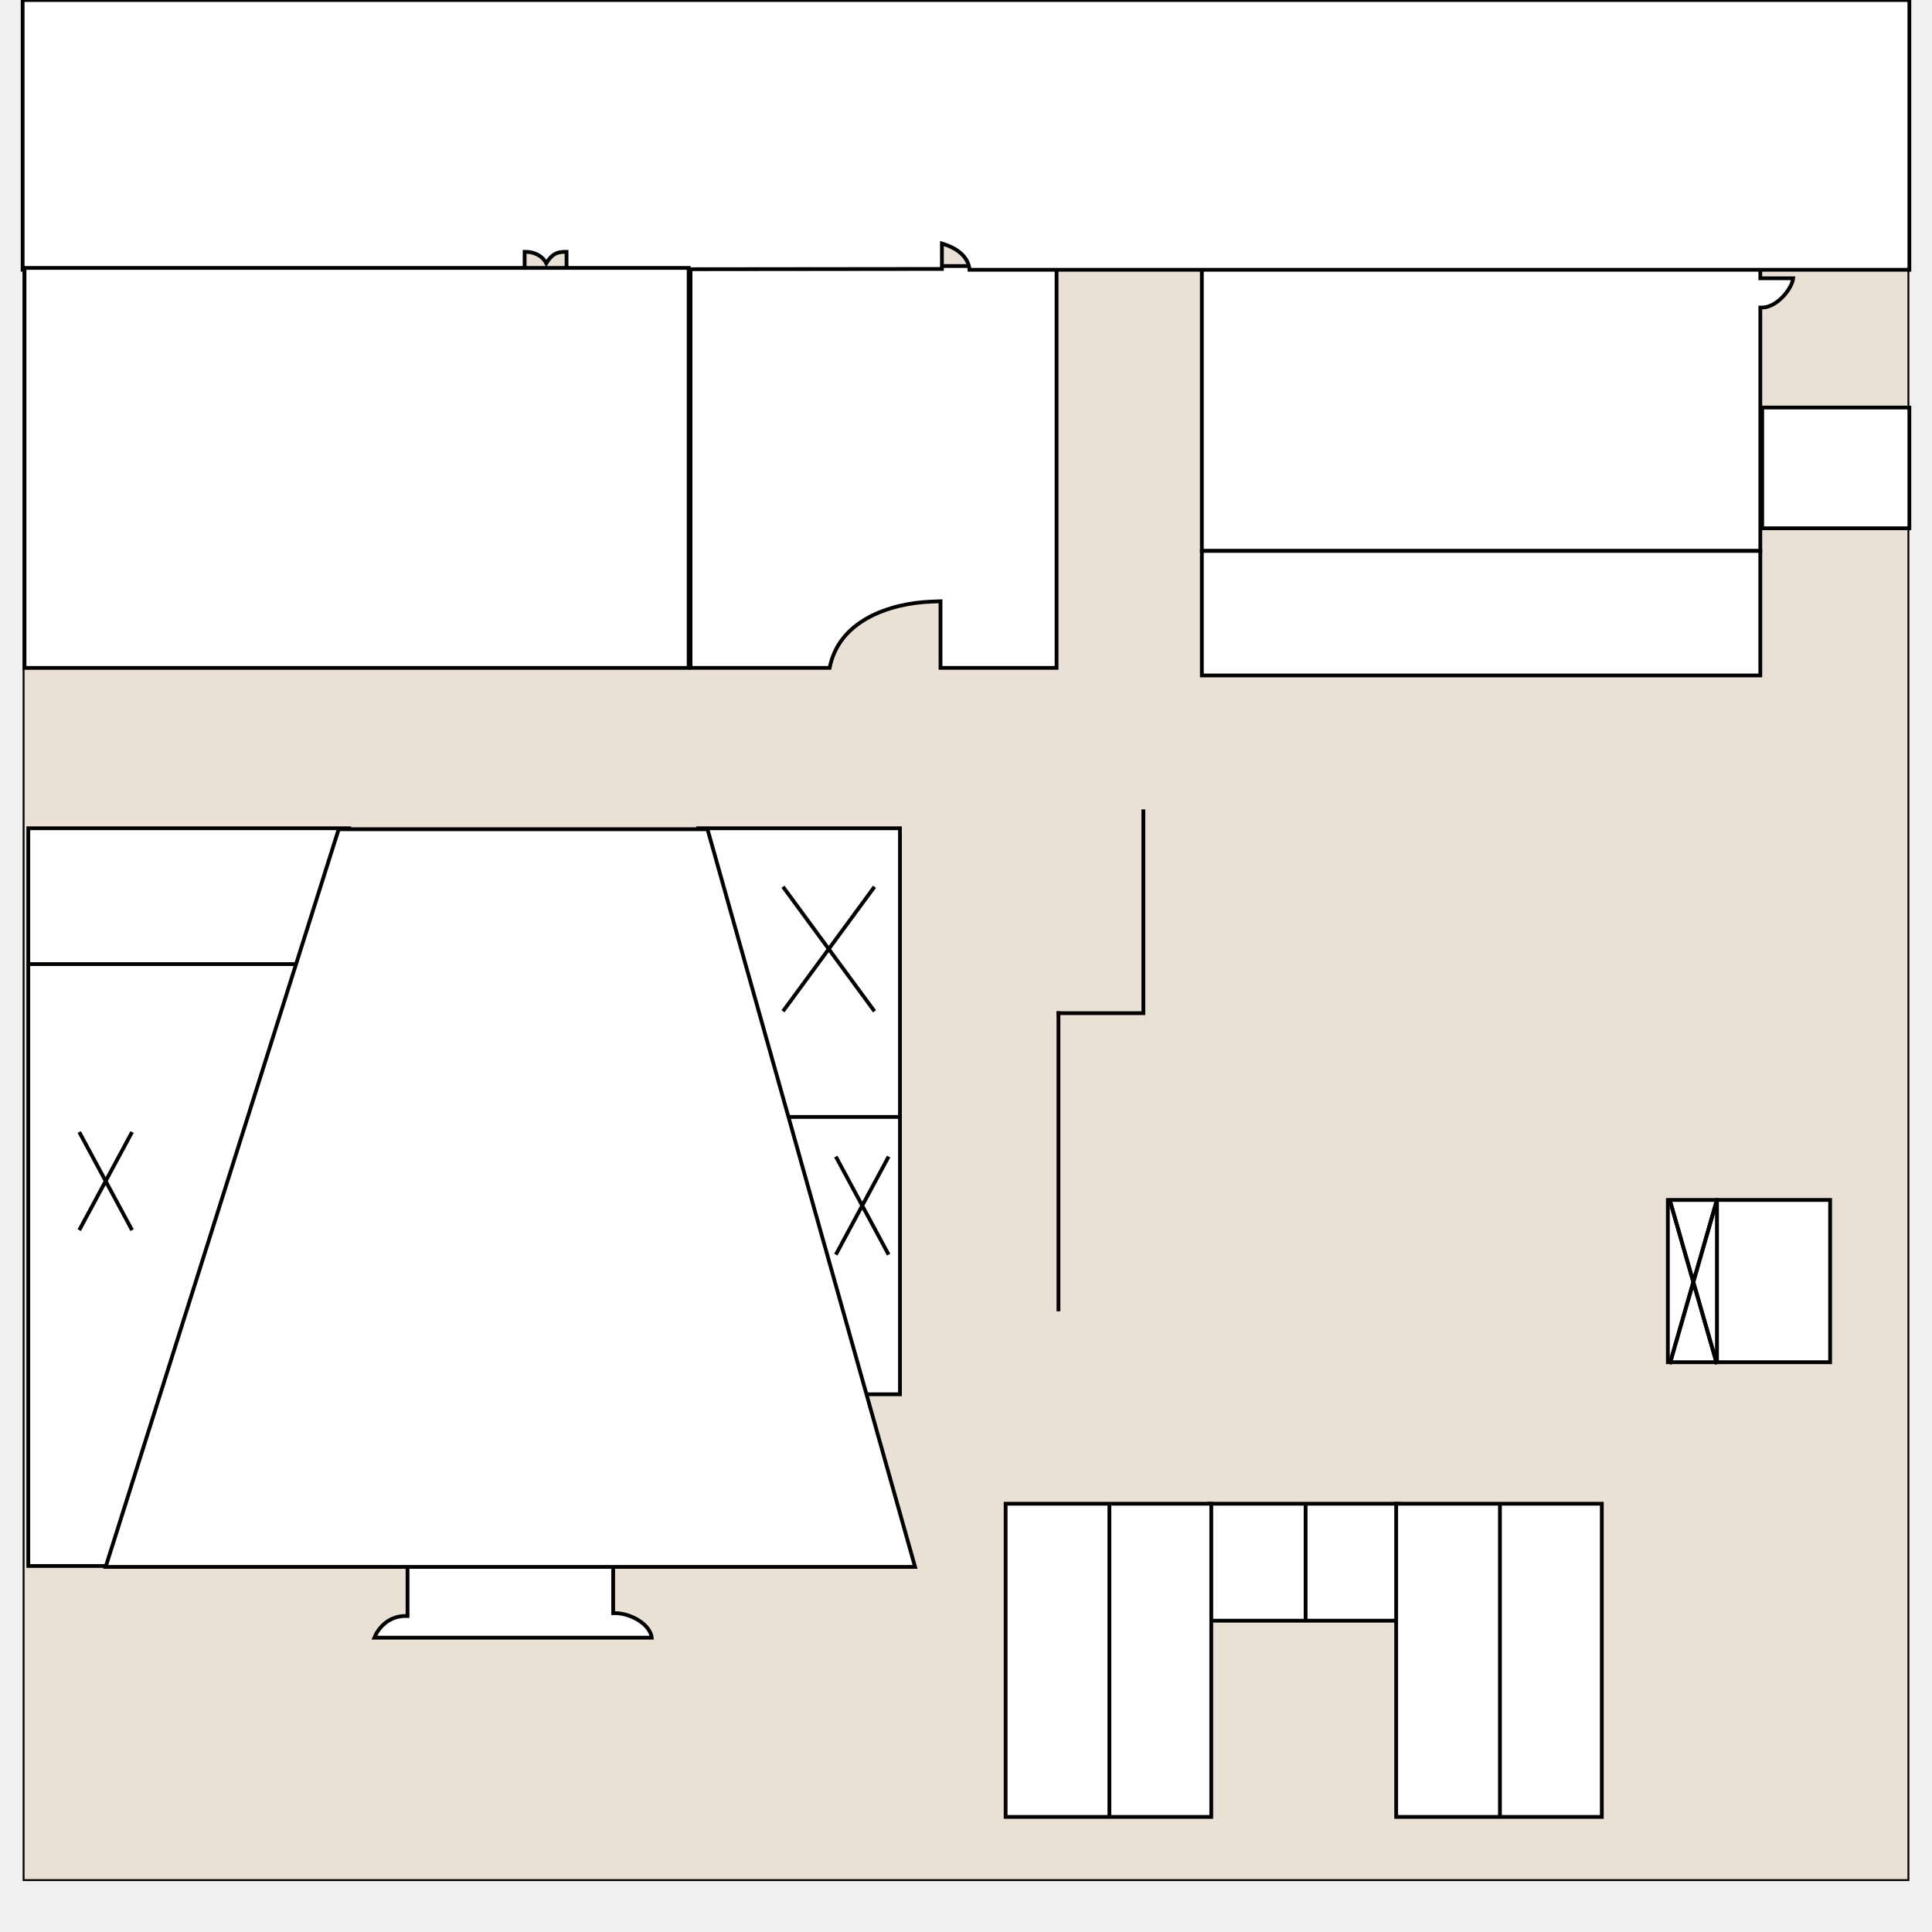
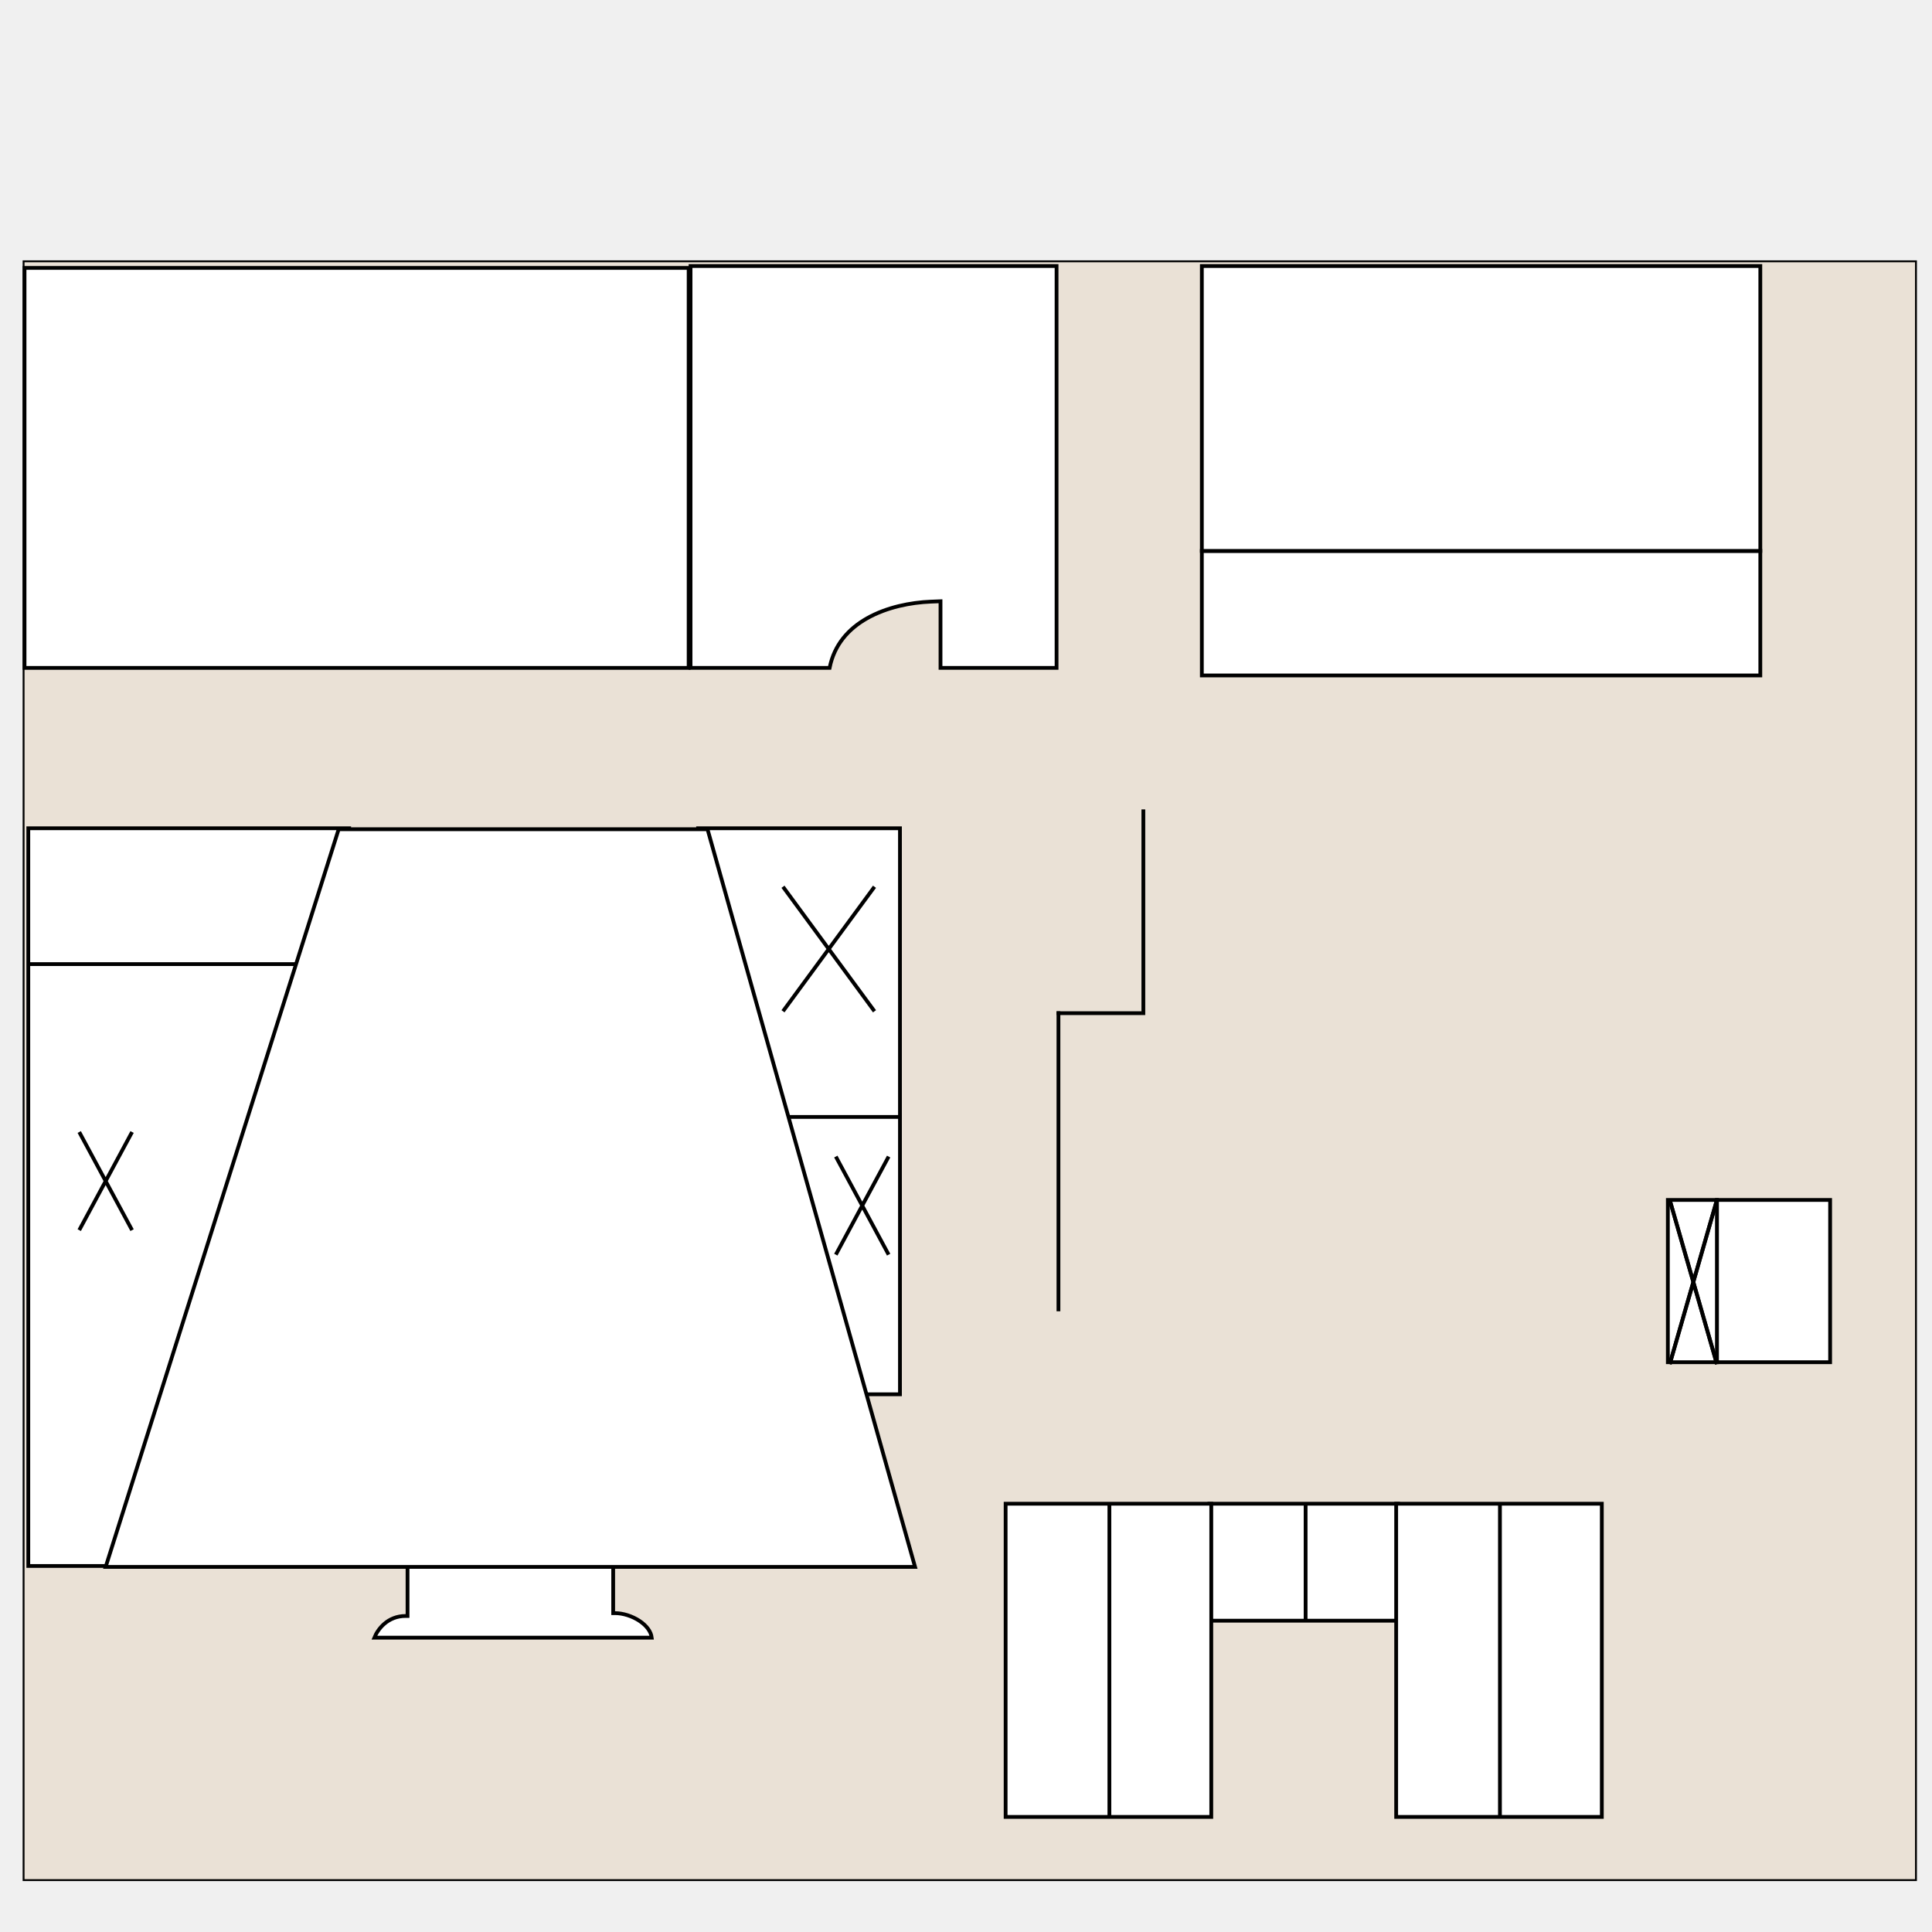
<svg xmlns="http://www.w3.org/2000/svg" width="1024" height="1024" viewBox="0 0 1024 1024" fill="none">
-   <g clip-path="url(#clip0_1205_2143)">
-     <path d="M1011.5 18.5V996.5H12.5V18.5H1011.5Z" fill="#EAE1D6" stroke="black" />
-     <rect x="379" y="591" width="98" height="148" fill="white" stroke="black" stroke-width="2" />
-     <rect x="370" y="439" width="107" height="153" fill="white" stroke="black" stroke-width="2" />
-     <path d="M216 855.5V830H325V854V855H326C330.184 855 335.118 856.556 338.995 859.144C342.545 861.515 345.025 864.618 345.439 868H326H215H198.412C200.234 863.501 205.405 856.5 215 856.5H216V855.5Z" fill="white" stroke="black" stroke-width="2" />
-     <path d="M15 439H185L149.977 830H15V439Z" fill="white" stroke="black" stroke-width="2" />
-     <path d="M439.711 354H366V141H560V354H498.488V321.144V318.681L493.363 318.884C482.689 319.31 470.045 321.794 459.631 327.665C449.78 333.217 442.143 341.666 439.711 354Z" fill="white" stroke="black" stroke-width="2" />
-     <path d="M970 636H910V722H970V636Z" fill="white" stroke="black" stroke-width="2" />
-     <path d="M950.426 147.5C950.255 148.704 949.794 150.081 949.067 151.528C948.137 153.382 946.802 155.289 945.205 157.007C941.976 160.479 937.848 163 934 163H933V164V292H637V141H933V146.5V147.5H934H950.426Z" fill="white" stroke="black" stroke-width="2" />
-     <path d="M933 292H637V358H933V292Z" fill="white" stroke="black" stroke-width="2" />
-     <path d="M463.5 470L415 536M415 470L463.5 536" stroke="black" stroke-width="2" />
-     <path d="M471 613L443 665M443 613L471 665" stroke="black" stroke-width="2" />
-     <path d="M70 600L42 652M42 600L70 652" stroke="black" stroke-width="2" />
-     <path d="M910 636H884V722H910V636Z" fill="white" stroke="black" stroke-width="2" />
-     <path d="M910 636L885 723M885 636L910 723" stroke="black" stroke-width="2" />
-     <path d="M910 636L885 723M885 636L910 723" stroke="black" stroke-width="2" />
-     <path d="M1012 216H934V280H1012V216Z" fill="white" stroke="black" stroke-width="2" />
-     <path d="M56 830.5L179.5 439.5H375L485 830.5H56Z" fill="white" stroke="black" stroke-width="2" />
-     <path d="M499.24 142.548L300.28 142.751V134.402V133.497H299.335C296.572 133.497 294.566 134.105 292.878 135.463C291.63 136.466 290.603 137.847 289.556 139.552C287.009 134.665 281.737 133.497 279.013 133.497H278.068V134.402V142.753L12 142.999V0H1012V143H513.858C513.333 135.692 506.478 131.384 500.484 129.47L499.24 129.074V130.329V134.402V139.38V142.548Z" fill="white" stroke="black" stroke-width="2" />
-     <rect x="13" y="142" width="352" height="212" fill="white" stroke="black" stroke-width="2" />
-     <path d="M606 429V538" stroke="black" stroke-width="2" />
-     <path d="M561 536V695" stroke="black" stroke-width="2" />
-     <path d="M560 537H605" stroke="black" stroke-width="2" />
-     <path d="M741 797H641V859H741V797Z" fill="white" stroke="black" stroke-width="2" />
-     <path d="M849 797H740V963H849V797Z" fill="white" stroke="black" stroke-width="2" />
-     <path d="M642 797H533V963H642V797Z" fill="white" stroke="black" stroke-width="2" />
-     <line x1="588" y1="797" x2="588" y2="963" stroke="black" stroke-width="2" />
-     <line x1="692" y1="797" x2="692" y2="859" stroke="black" stroke-width="2" />
-     <line x1="795" y1="797" x2="795" y2="963" stroke="black" stroke-width="2" />
-     <path d="M15 511H156.5" stroke="black" stroke-width="2" />
-   </g>
-   <defs>
-     <clipPath id="clip0_1205_2143">
-       <rect width="1024" height="1024" fill="white" />
-     </clipPath>
-   </defs>
+   <path d="M1015.5 138.5V996.5H12.5V138.5H1015.5Z" fill="#EAE1D6" stroke="black" />
+   <rect x="379" y="591" width="98" height="148" fill="white" stroke="black" stroke-width="2" />
+   <rect x="370" y="439" width="107" height="153" fill="white" stroke="black" stroke-width="2" />
+   <path d="M216 855.5V830H325V854V855H326C330.184 855 335.118 856.556 338.995 859.144C342.545 861.515 345.025 864.618 345.439 868H326H215H198.412C200.234 863.501 205.405 856.5 215 856.5H216V855.5Z" fill="white" stroke="black" stroke-width="2" />
+   <path d="M15 439H185L149.977 830H15V439Z" fill="white" stroke="black" stroke-width="2" />
+   <path d="M439.711 354H366V141H560V354H498.488V321.144V318.681L493.363 318.884C482.689 319.31 470.045 321.794 459.631 327.665C449.78 333.217 442.143 341.666 439.711 354Z" fill="white" stroke="black" stroke-width="2" />
+   <path d="M970 636H910V722H970V636Z" fill="white" stroke="black" stroke-width="2" />
+   <path d="M933 292H637V358H933V292Z" fill="white" stroke="black" stroke-width="2" />
+   <path d="M463.5 470L415 536M415 470L463.5 536" stroke="black" stroke-width="2" />
+   <path d="M471 613L443 665M443 613L471 665" stroke="black" stroke-width="2" />
+   <path d="M70 600L42 652M42 600L70 652" stroke="black" stroke-width="2" />
+   <path d="M910 636H884V722H910V636Z" fill="white" stroke="black" stroke-width="2" />
+   <path d="M910 636L885 723M885 636L910 723" stroke="black" stroke-width="2" />
+   <path d="M910 636L885 723M885 636L910 723" stroke="black" stroke-width="2" />
+   <path d="M933 141H637V292H933V141Z" fill="white" stroke="black" stroke-width="2" />
+   <path d="M56 830.5L179.5 439.5H375L485 830.5H56Z" fill="white" stroke="black" stroke-width="2" />
+   <rect x="13" y="142" width="352" height="212" fill="white" stroke="black" stroke-width="2" />
+   <path d="M606 429V538" stroke="black" stroke-width="2" />
+   <path d="M561 536V695" stroke="black" stroke-width="2" />
+   <path d="M560 537H605" stroke="black" stroke-width="2" />
+   <path d="M741 797H641V859H741V797Z" fill="white" stroke="black" stroke-width="2" />
+   <path d="M849 797H740V963H849V797Z" fill="white" stroke="black" stroke-width="2" />
+   <path d="M642 797H533V963H642V797Z" fill="white" stroke="black" stroke-width="2" />
+   <line x1="588" y1="797" x2="588" y2="963" stroke="black" stroke-width="2" />
+   <line x1="692" y1="797" x2="692" y2="859" stroke="black" stroke-width="2" />
+   <line x1="795" y1="797" x2="795" y2="963" stroke="black" stroke-width="2" />
+   <path d="M15 511H156.5" stroke="black" stroke-width="2" />
</svg>
